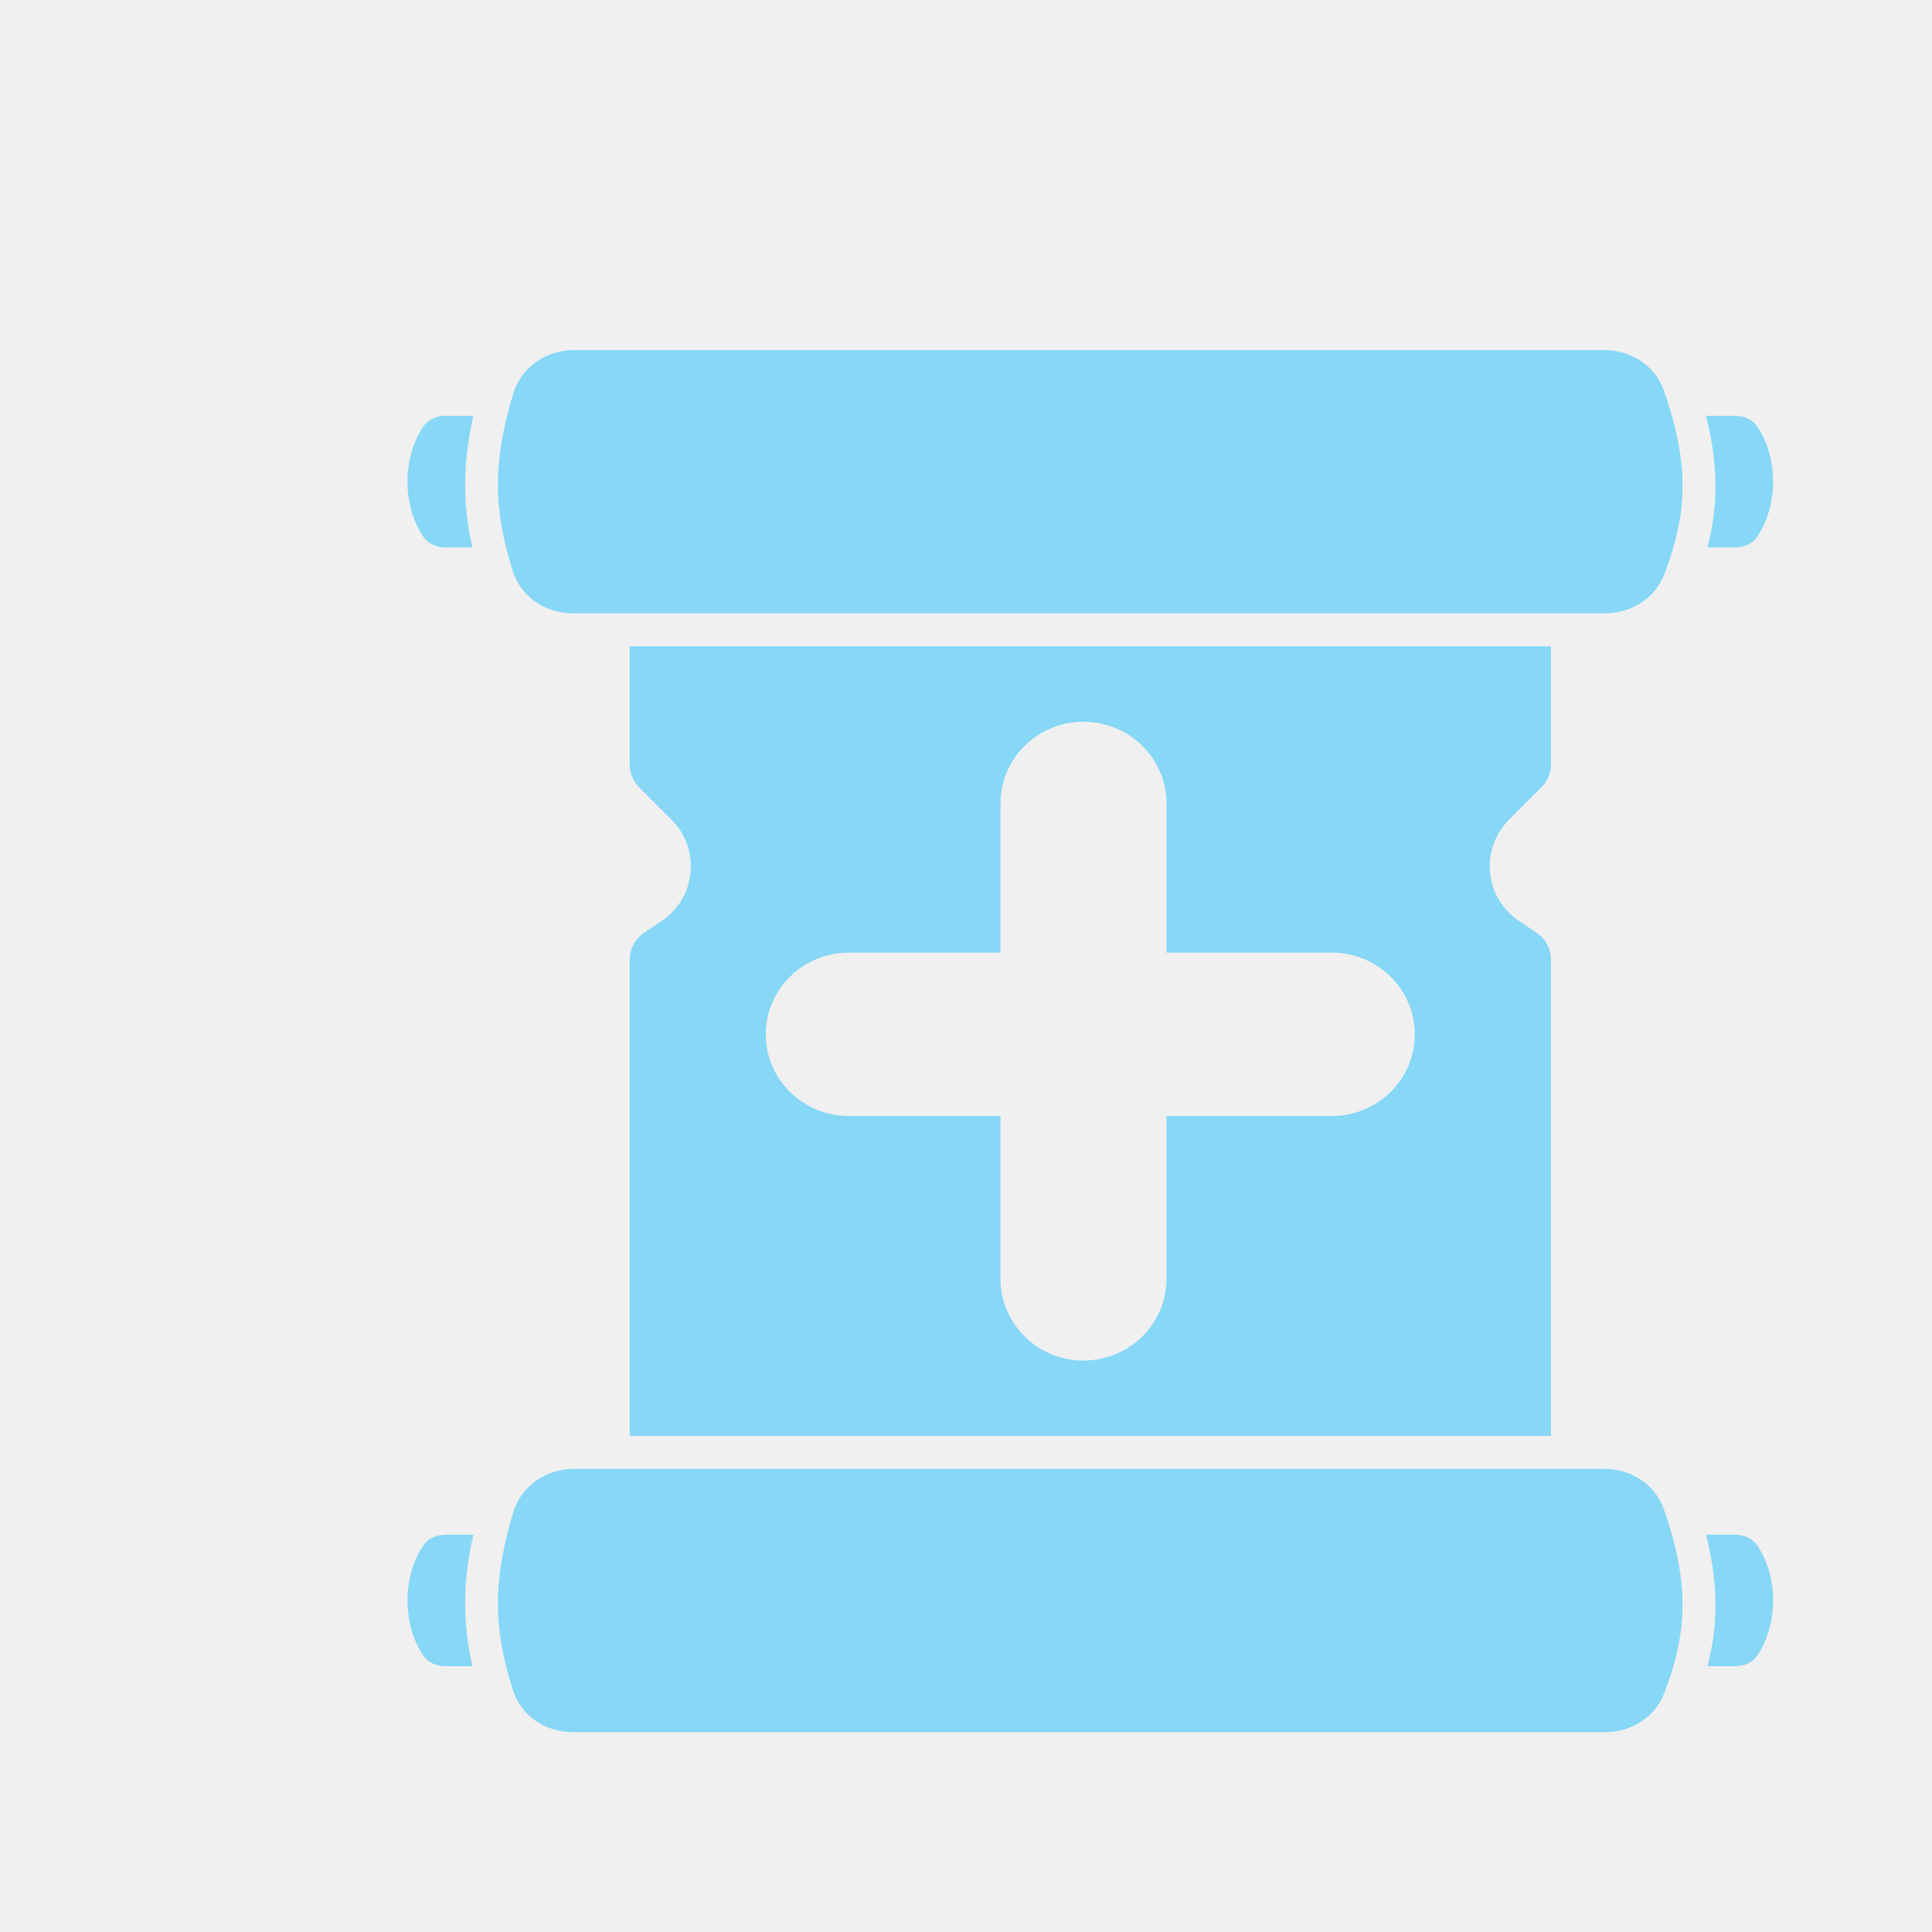
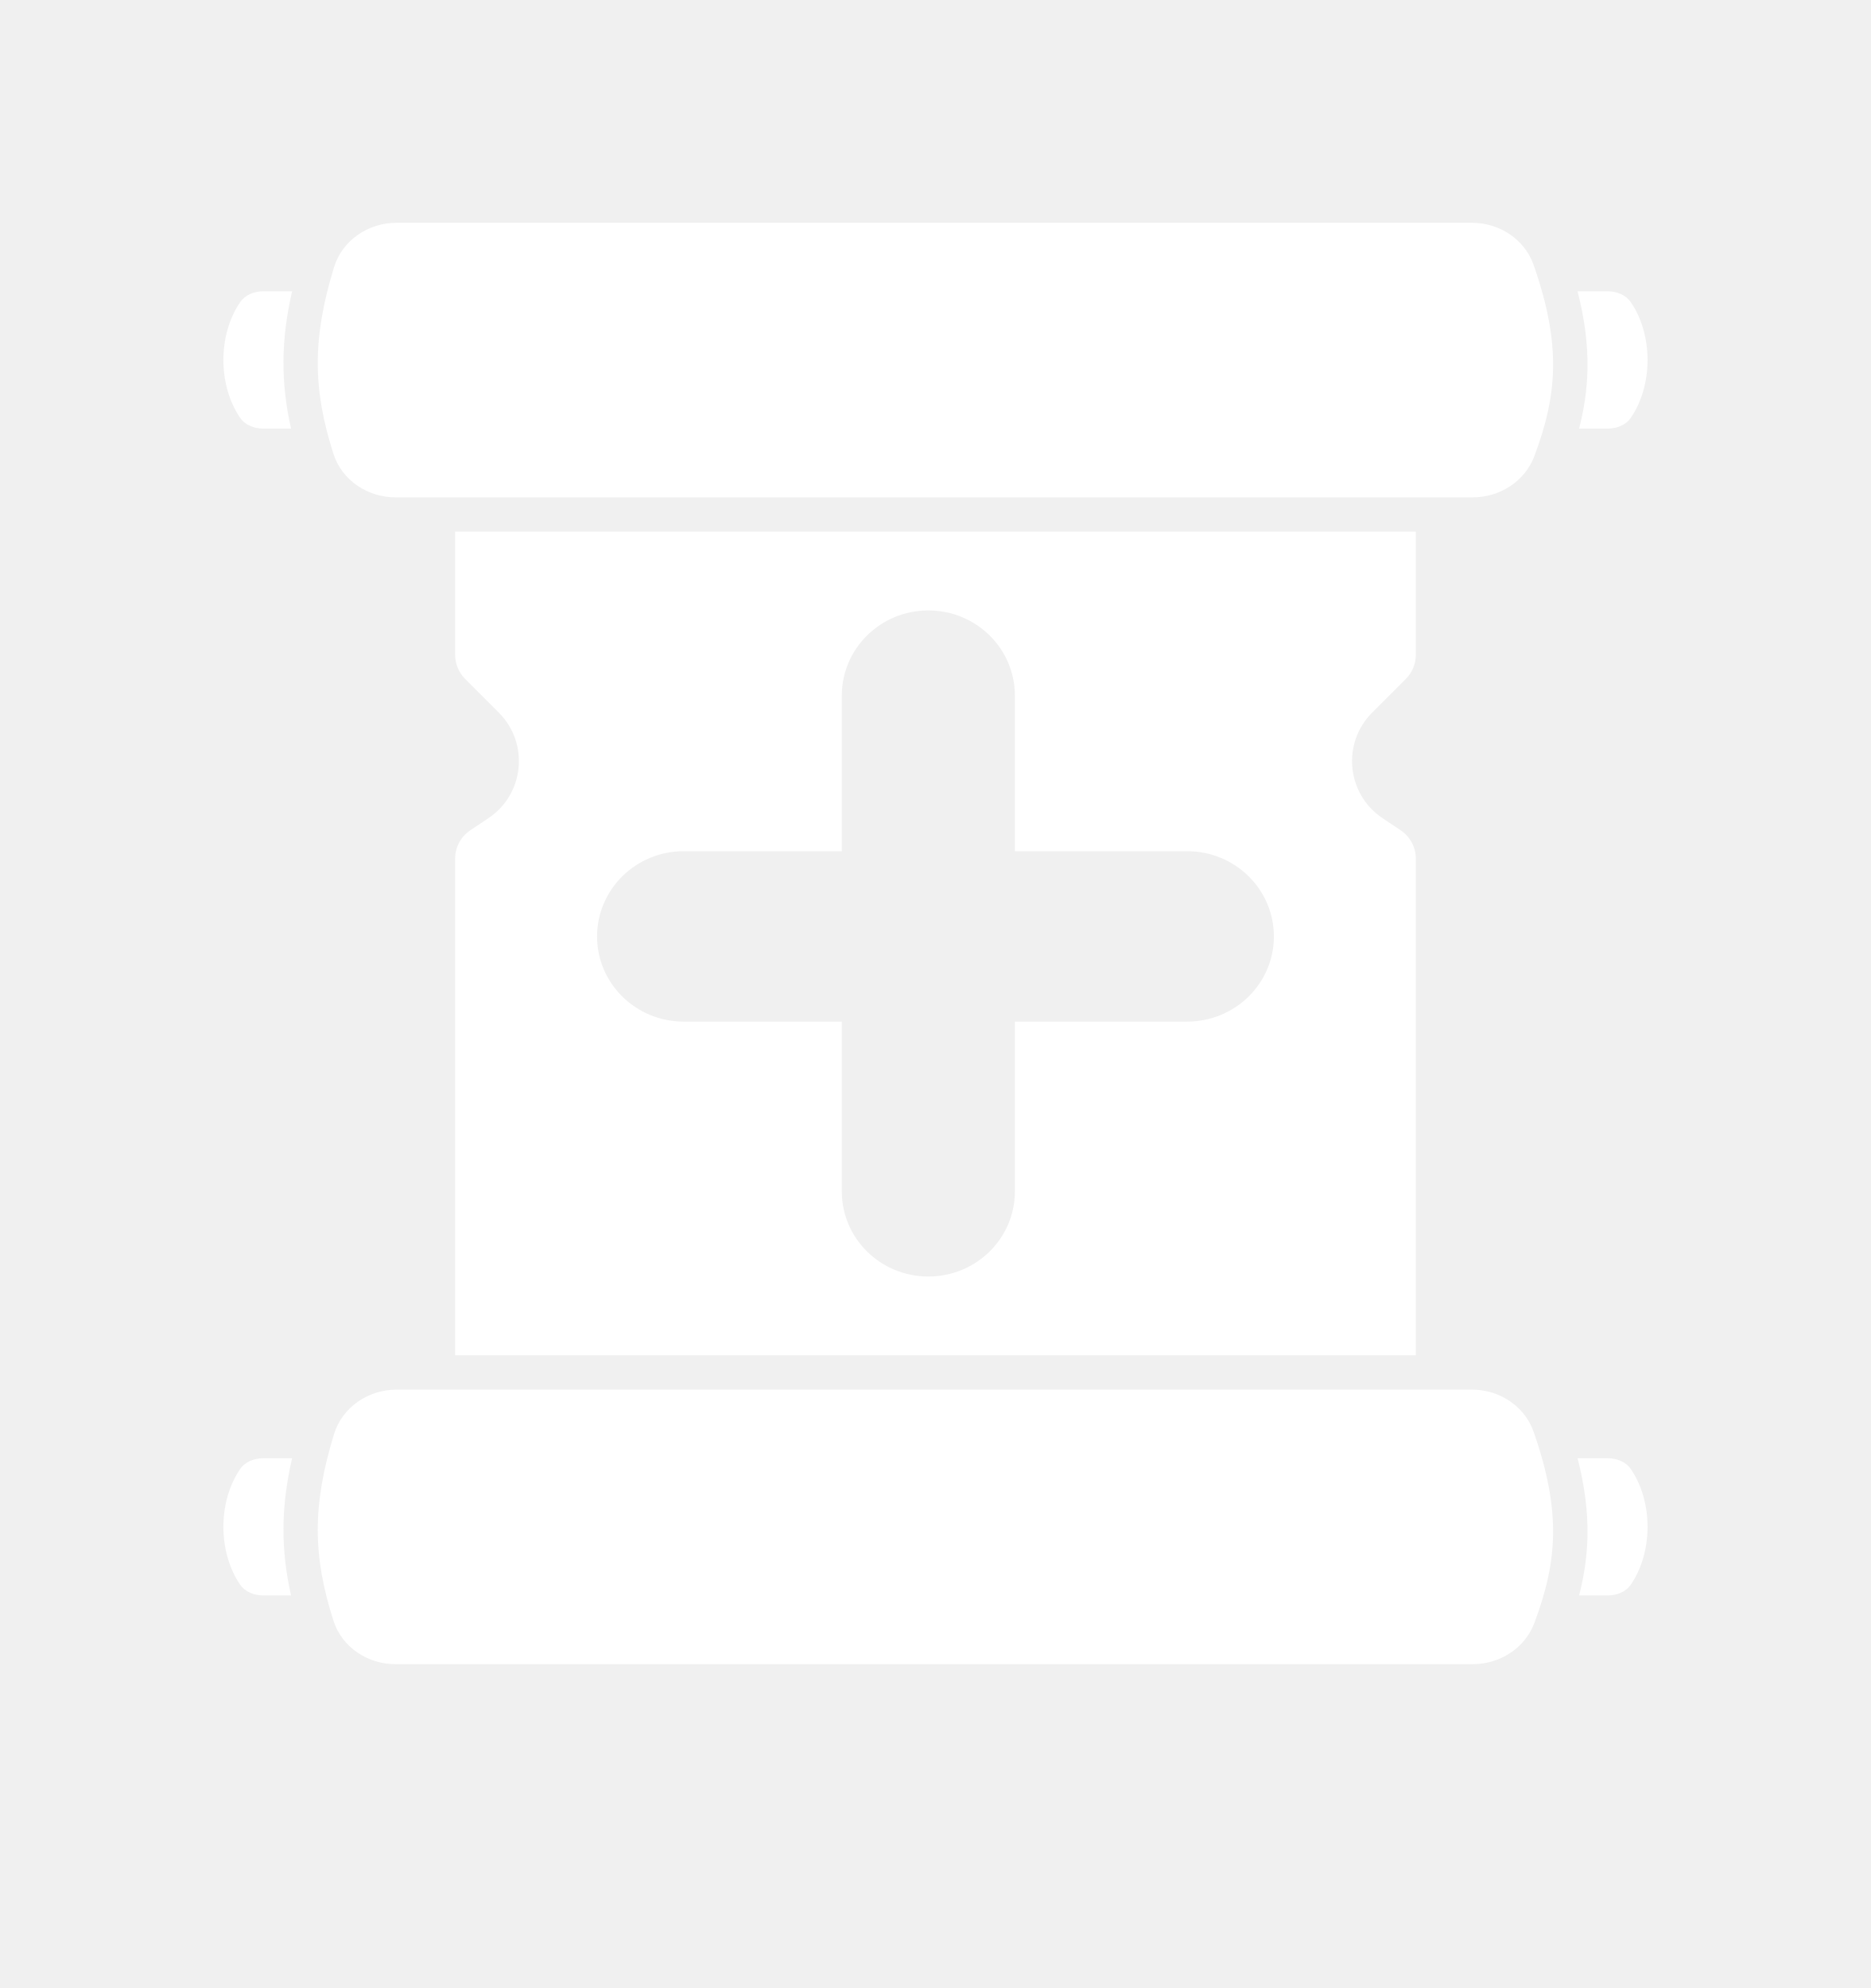
- <svg xmlns="http://www.w3.org/2000/svg" width="14" height="14" viewBox="0 0 14 14" fill="none">
-   <path d="M3.721 2.847C3.779 2.658 3.96 2.537 4.158 2.537H11.627C11.818 2.537 11.994 2.65 12.057 2.83C12.252 3.388 12.221 3.736 12.061 4.16C11.995 4.335 11.821 4.444 11.633 4.444H4.149C3.956 4.444 3.777 4.328 3.718 4.143C3.573 3.694 3.57 3.34 3.721 2.847Z" fill="#87D7F6" />
-   <path d="M3.721 10.954C3.779 10.766 3.96 10.644 4.158 10.644H11.627C11.818 10.644 11.994 10.757 12.057 10.937C12.252 11.495 12.221 11.843 12.061 12.267C11.995 12.442 11.821 12.552 11.633 12.552H4.149C3.956 12.552 3.777 12.435 3.718 12.251C3.573 11.801 3.57 11.448 3.721 10.954Z" fill="#87D7F6" />
-   <path d="M3.43 3.013H3.231C3.167 3.013 3.105 3.037 3.069 3.089C2.914 3.315 2.914 3.665 3.069 3.891C3.105 3.943 3.167 3.967 3.231 3.967H3.423C3.351 3.647 3.353 3.353 3.43 3.013Z" fill="#87D7F6" />
-   <path d="M12.373 3.967H12.571C12.634 3.967 12.697 3.943 12.732 3.891C12.887 3.665 12.887 3.315 12.732 3.089C12.697 3.037 12.634 3.013 12.571 3.013H12.362C12.411 3.204 12.433 3.378 12.431 3.549C12.429 3.694 12.408 3.832 12.373 3.967Z" fill="#87D7F6" />
-   <path fill-rule="evenodd" clip-rule="evenodd" d="M4.563 5.538V4.683H11.239V5.538C11.239 5.601 11.214 5.662 11.169 5.706L10.935 5.94C10.722 6.153 10.757 6.508 11.008 6.674L11.133 6.758C11.199 6.802 11.239 6.876 11.239 6.956V10.405H4.563V6.956C4.563 6.876 4.603 6.802 4.669 6.758L4.794 6.674C5.044 6.508 5.08 6.153 4.866 5.94L4.632 5.706C4.588 5.662 4.563 5.601 4.563 5.538ZM7.851 5.23C8.183 5.23 8.453 5.495 8.453 5.822V6.903L9.65 6.903C9.983 6.903 10.252 7.168 10.252 7.495C10.252 7.822 9.983 8.087 9.65 8.087H8.453V9.267C8.453 9.594 8.183 9.859 7.851 9.859C7.519 9.859 7.25 9.594 7.25 9.267V8.087H6.151C5.819 8.087 5.549 7.822 5.549 7.495C5.549 7.168 5.819 6.903 6.151 6.903H7.25V5.822C7.25 5.495 7.519 5.23 7.851 5.23Z" fill="#87D7F6" />
-   <path d="M3.43 11.121H3.231C3.167 11.121 3.105 11.145 3.069 11.197C2.914 11.422 2.914 11.773 3.069 11.999C3.105 12.051 3.167 12.074 3.231 12.074H3.423C3.351 11.755 3.353 11.46 3.43 11.121Z" fill="#87D7F6" />
-   <path d="M12.373 12.074H12.571C12.634 12.074 12.697 12.051 12.732 11.999C12.887 11.773 12.887 11.422 12.732 11.197C12.697 11.145 12.634 11.121 12.571 11.121H12.362C12.411 11.311 12.433 11.486 12.431 11.656C12.429 11.802 12.408 11.939 12.373 12.074Z" fill="#87D7F6" />
+ <svg xmlns="http://www.w3.org/2000/svg" width="16" height="17" viewBox="0 0 16 17" fill="none">
+   <path d="M2.856 2.287C2.927 2.054 3.149 1.905 3.393 1.905H12.587C12.821 1.905 13.037 2.044 13.115 2.265C13.355 2.952 13.317 3.38 13.121 3.902C13.039 4.118 12.825 4.253 12.594 4.253H3.383C3.145 4.253 2.925 4.109 2.852 3.882C2.674 3.329 2.67 2.894 2.856 2.287Z" fill="white" />
+   <path d="M2.856 12.265C2.927 12.033 3.149 11.883 3.393 11.883H12.587C12.821 11.883 13.037 12.022 13.115 12.243C13.355 12.93 13.317 13.358 13.121 13.88C13.039 14.096 12.825 14.231 12.594 14.231H3.383C3.145 14.231 2.925 14.087 2.852 13.86C2.674 13.307 2.67 12.872 2.856 12.265Z" fill="white" />
+   <path d="M2.498 2.491H2.252C2.174 2.491 2.097 2.521 2.053 2.585C1.863 2.863 1.863 3.294 2.053 3.572C2.097 3.636 2.174 3.665 2.252 3.665H2.489C2.4 3.271 2.402 2.909 2.498 2.491Z" fill="white" />
+   <path d="M13.504 3.665H13.748C13.826 3.665 13.903 3.636 13.947 3.572C14.137 3.294 14.137 2.863 13.947 2.585C13.903 2.521 13.826 2.491 13.748 2.491H13.491C13.551 2.726 13.579 2.94 13.576 3.15C13.573 3.33 13.547 3.499 13.504 3.665Z" fill="white" />
+   <path fill-rule="evenodd" clip-rule="evenodd" d="M3.892 5.598V4.546H12.108V5.598C12.108 5.676 12.077 5.751 12.023 5.805L11.735 6.093C11.472 6.356 11.516 6.792 11.824 6.997L11.978 7.1C12.059 7.154 12.108 7.245 12.108 7.344V11.589H3.892V7.344C3.892 7.245 3.941 7.154 4.022 7.1L4.176 6.997C4.484 6.792 4.528 6.356 4.265 6.093L3.977 5.805C3.923 5.751 3.892 5.676 3.892 5.598ZM7.939 5.22C8.348 5.22 8.679 5.546 8.679 5.949V7.279L10.153 7.279C10.562 7.279 10.894 7.605 10.894 8.008C10.894 8.41 10.562 8.736 10.153 8.736H8.679V10.188C8.679 10.59 8.348 10.916 7.939 10.916C7.53 10.916 7.199 10.59 7.199 10.188V8.736H5.846C5.438 8.736 5.106 8.41 5.106 8.008C5.106 7.605 5.438 7.279 5.846 7.279H7.199V5.949C7.199 5.546 7.53 5.22 7.939 5.22Z" fill="white" />
+   <path d="M2.498 12.47H2.252C2.174 12.47 2.097 12.499 2.053 12.563C1.863 12.841 1.863 13.272 2.053 13.55C2.097 13.614 2.174 13.643 2.252 13.643H2.489C2.4 13.249 2.402 12.887 2.498 12.47Z" fill="white" />
+   <path d="M13.504 13.643H13.748C13.826 13.643 13.903 13.614 13.947 13.55C14.137 13.272 14.137 12.841 13.947 12.563C13.903 12.499 13.826 12.47 13.748 12.47H13.491C13.551 12.704 13.579 12.918 13.576 13.128C13.573 13.308 13.547 13.477 13.504 13.643Z" fill="white" />
</svg>
